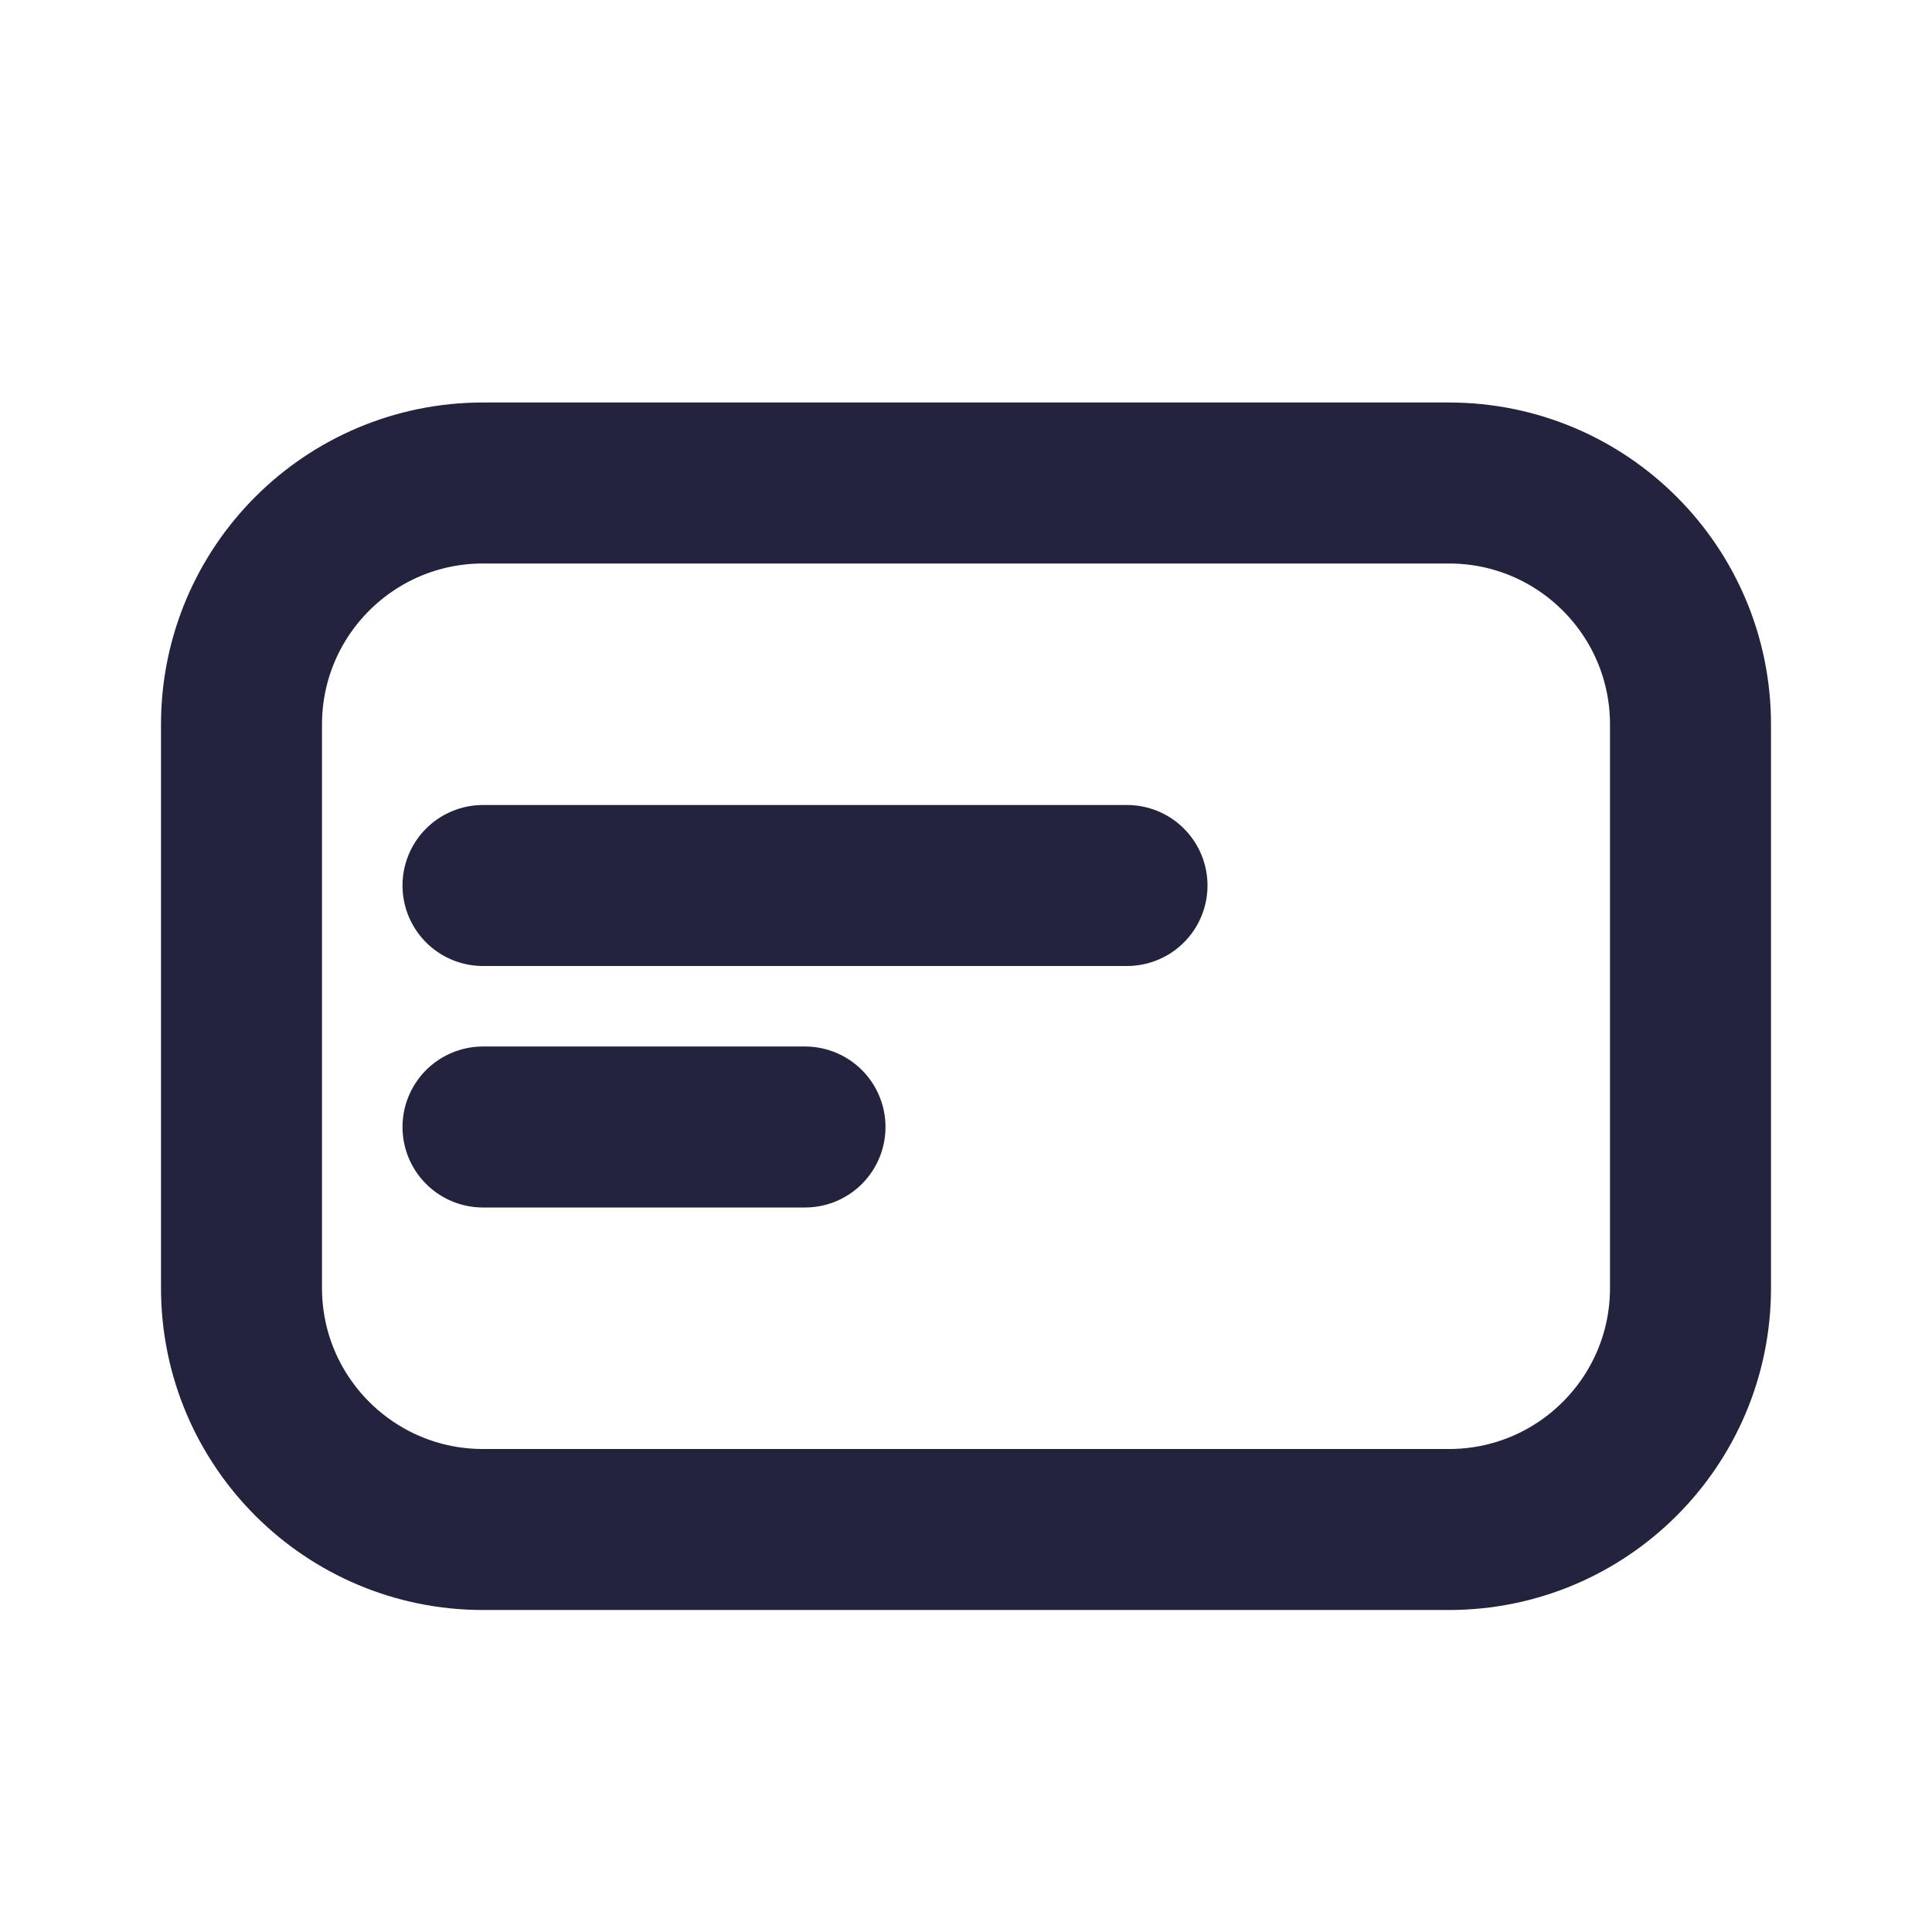
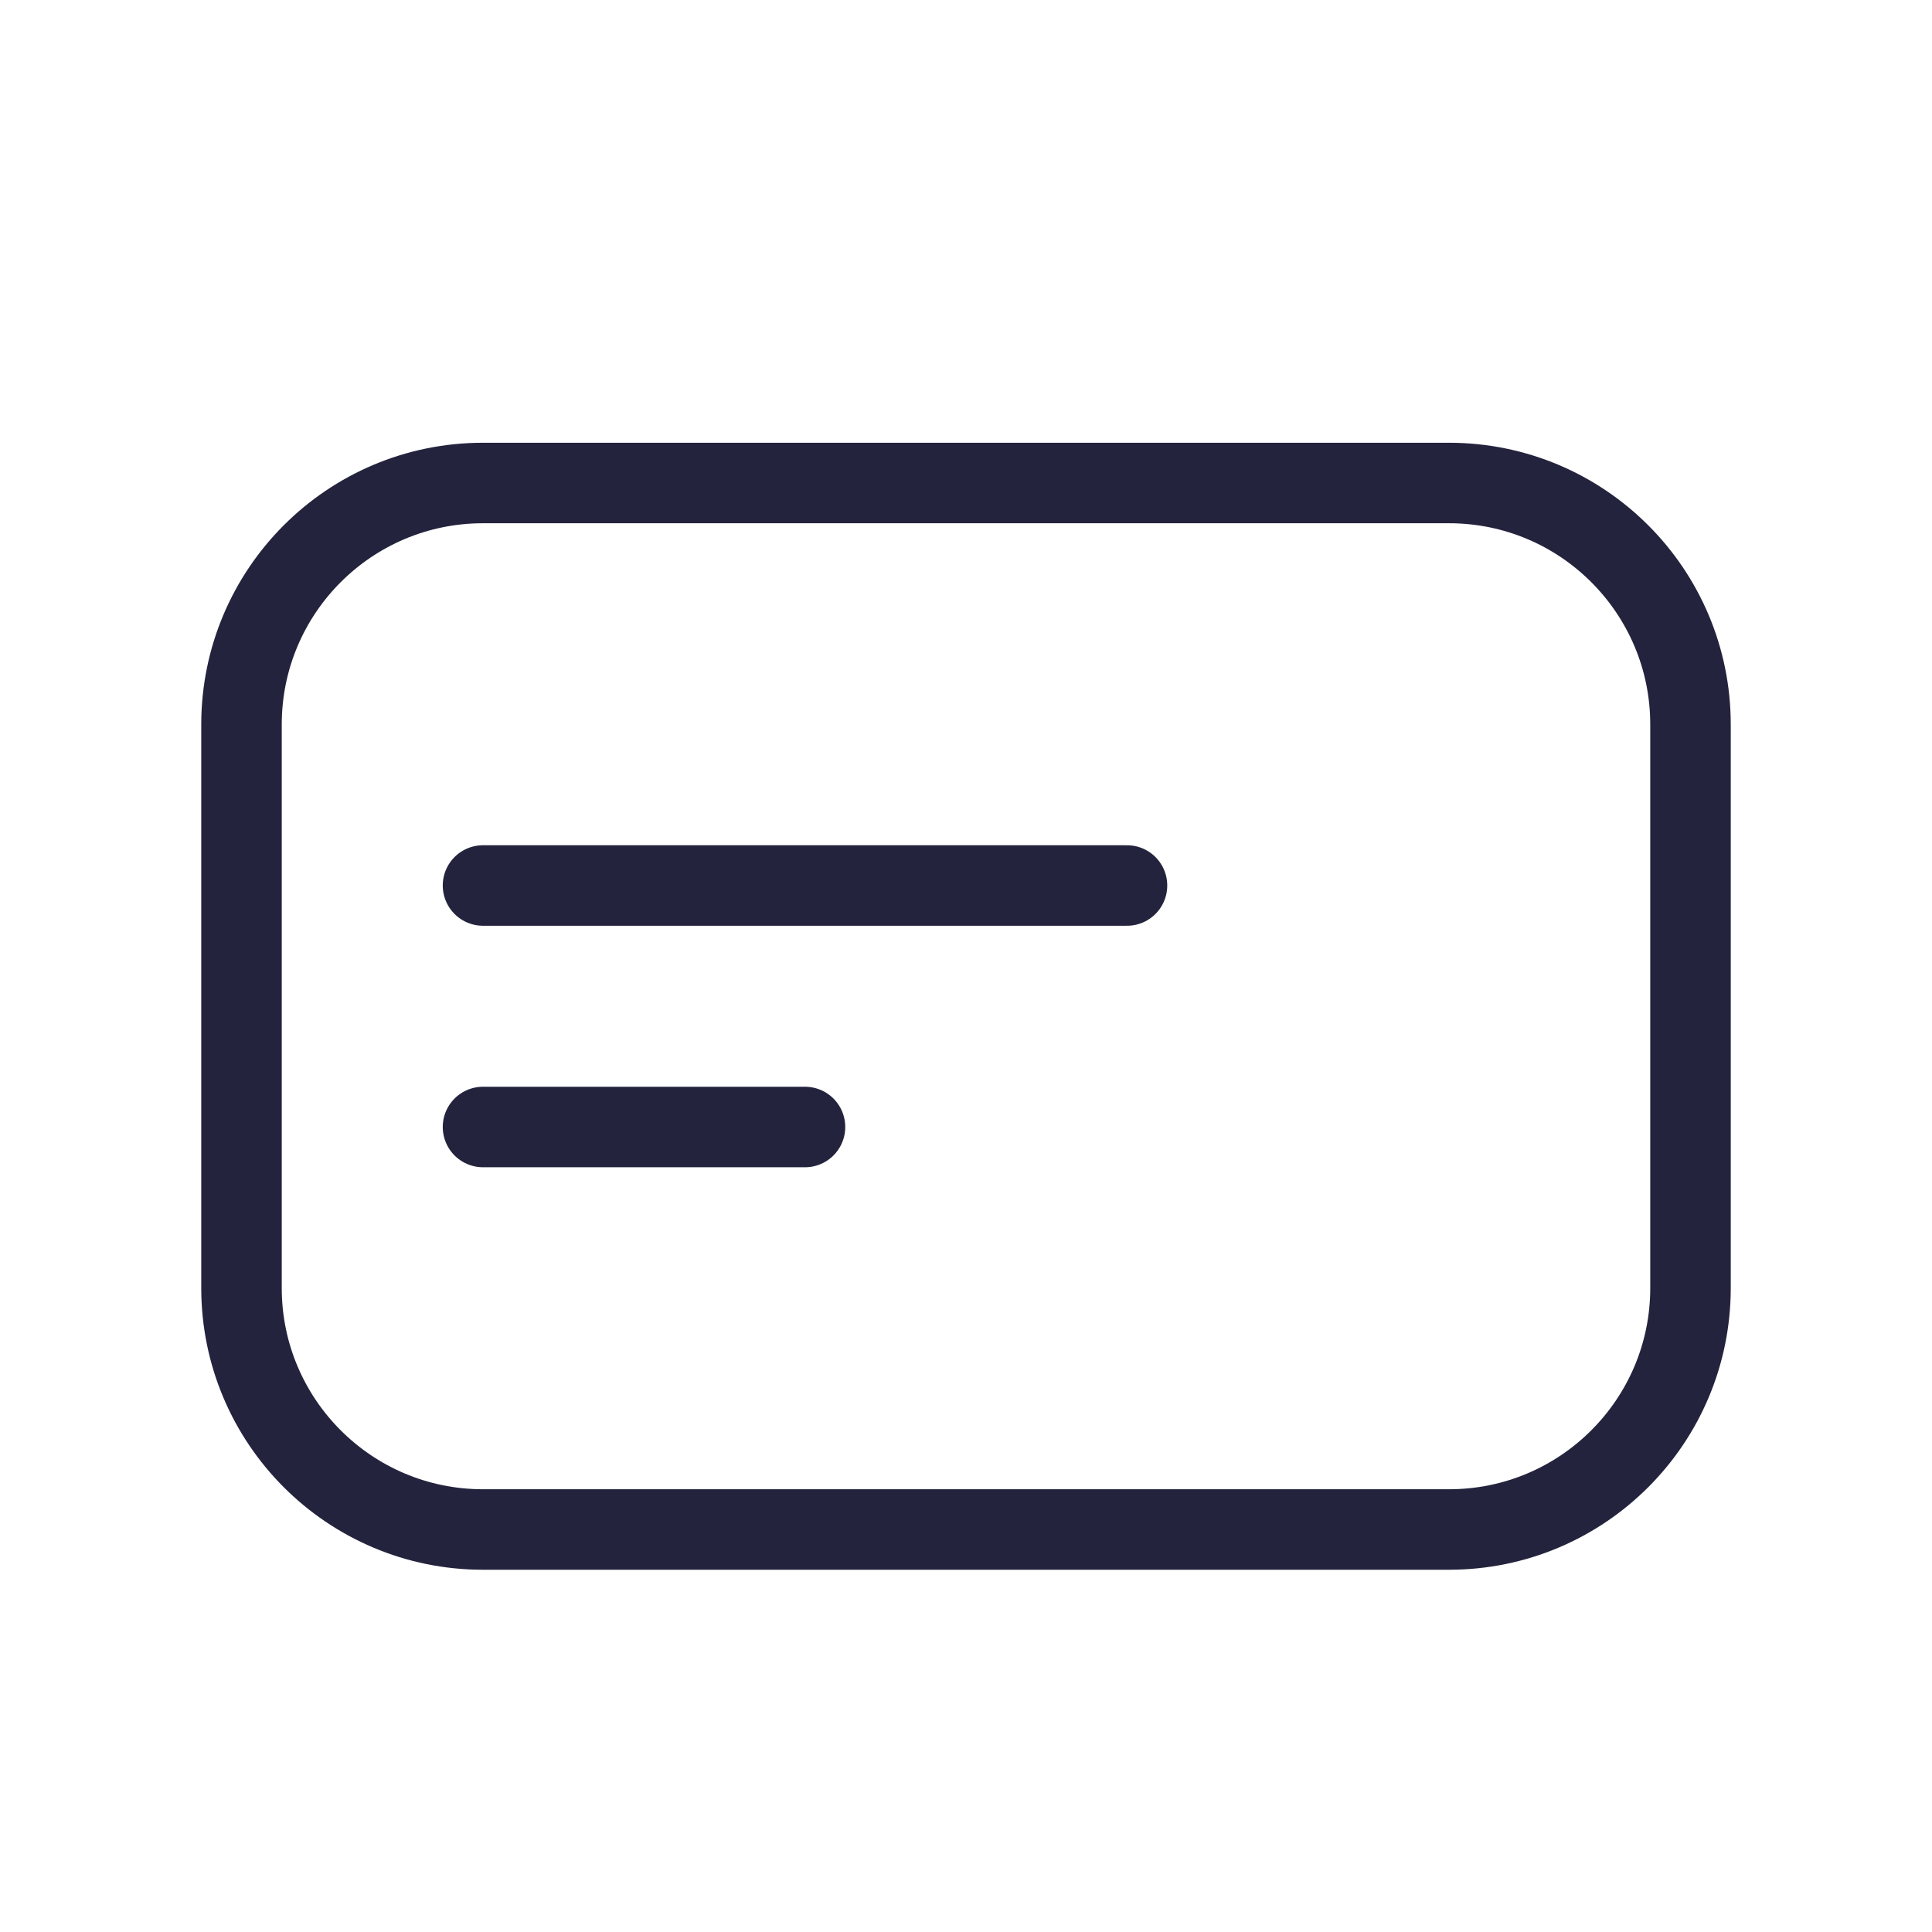
<svg xmlns="http://www.w3.org/2000/svg" width="24" height="24" viewBox="0 0 24 24" fill="none">
-   <rect x="3" y="6" width="18" height="13" rx="3" stroke="#23233D" stroke-width="2" />
-   <path d="M10 14H6M14 11H6" stroke="#23233D" stroke-width="2" stroke-linecap="round" stroke-linejoin="round" />
+   <rect x="3" y="6" width="18" height="13" rx="3" stroke="#23233D" strokeWidth="2" />
+   <path d="M10 14H6M14 11H6" stroke="#23233D" strokeWidth="2" stroke-linecap="round" stroke-linejoin="round" />
</svg>
